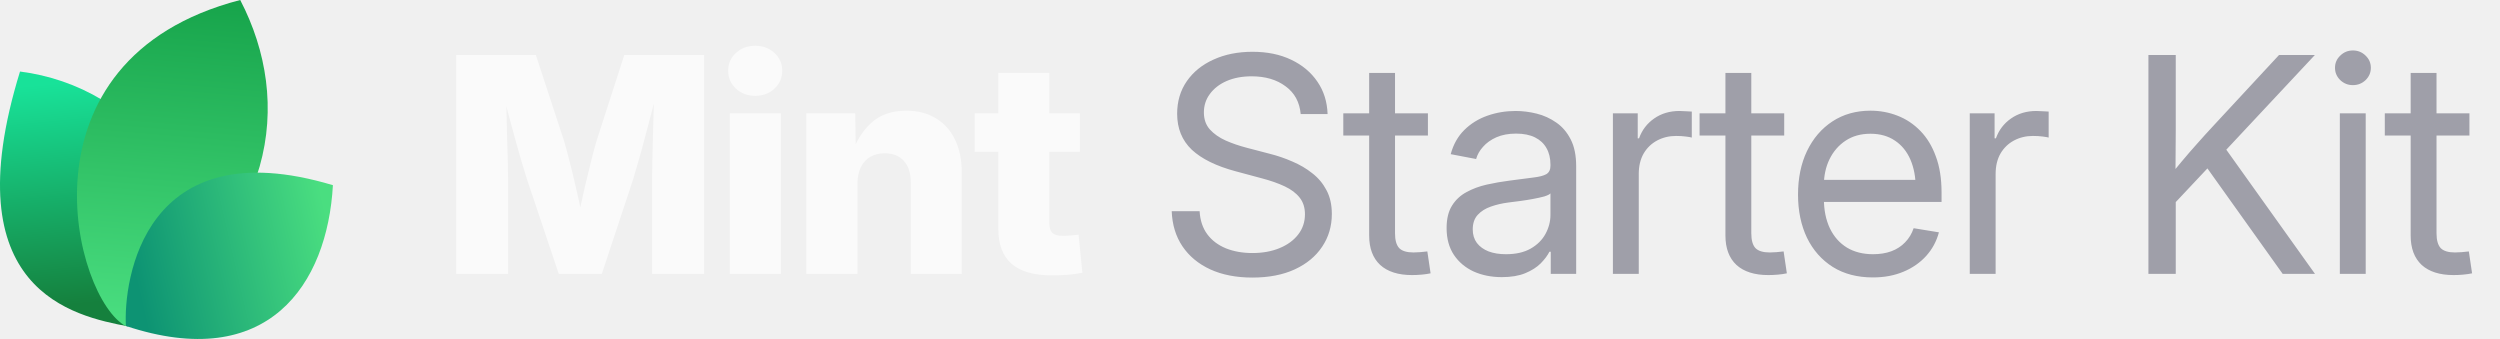
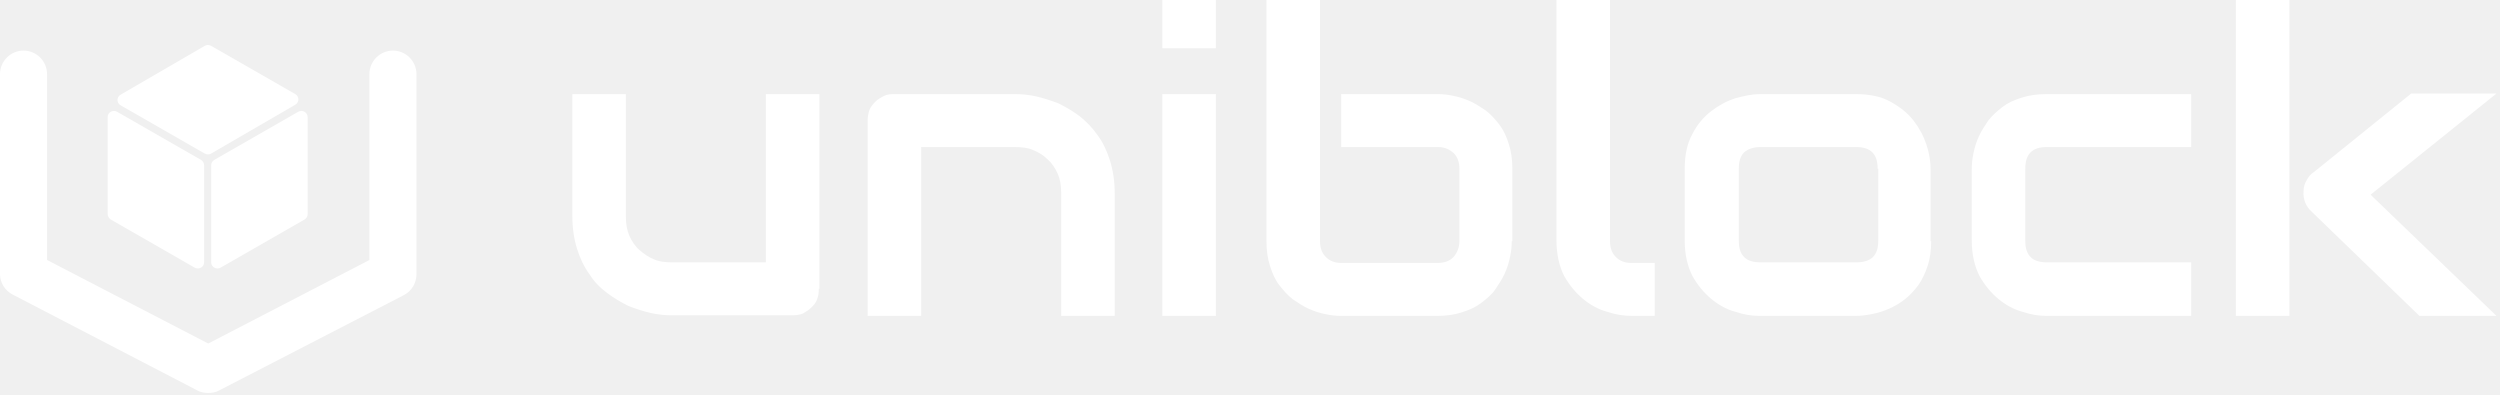
- <svg xmlns="http://www.w3.org/2000/svg" width="177" height="24" viewBox="0 0 177 24" fill="none">
-   <path d="M9.061 23.108C5.268 22.377 -3.391 20.627 1.417 5.064C9.634 6.099 16.973 14.064 9.061 23.108Z" fill="url(#paint0_linear_17557_2145)" />
-   <path d="M8.919 23.094C5.276 21.222 0.784 4.209 17.007 0C20.757 7.193 19.621 16.545 8.919 23.094Z" fill="url(#paint1_linear_17557_2145)" />
-   <path d="M8.914 23.079C8.735 19.882 10.159 9.085 23.57 13.111C23.181 20.123 18.984 26.418 8.914 23.079Z" fill="url(#paint2_linear_17557_2145)" />
-   <path d="M32.301 19.392V3.894H37.938L39.925 9.948C40.036 10.315 40.164 10.787 40.31 11.362C40.462 11.938 40.611 12.552 40.757 13.204C40.91 13.855 41.048 14.483 41.173 15.086C41.305 15.682 41.412 16.192 41.495 16.615H40.695C40.771 16.192 40.871 15.682 40.996 15.086C41.128 14.49 41.267 13.866 41.412 13.214C41.565 12.562 41.714 11.948 41.86 11.373C42.005 10.79 42.133 10.315 42.244 9.948L44.2 3.894H49.848V19.392H46.166V12.704C46.166 12.357 46.173 11.917 46.187 11.383C46.2 10.849 46.214 10.27 46.228 9.646C46.249 9.022 46.266 8.391 46.28 7.753C46.301 7.115 46.311 6.519 46.311 5.964H46.623C46.485 6.561 46.332 7.181 46.166 7.826C45.999 8.471 45.833 9.102 45.666 9.719C45.507 10.336 45.351 10.901 45.198 11.414C45.053 11.928 44.928 12.357 44.824 12.704L42.608 19.392H39.561L37.314 12.704C37.203 12.357 37.072 11.928 36.919 11.414C36.773 10.901 36.614 10.34 36.441 9.729C36.274 9.112 36.104 8.481 35.931 7.836C35.764 7.192 35.608 6.567 35.463 5.964H35.827C35.834 6.512 35.844 7.105 35.858 7.743C35.872 8.374 35.886 9.005 35.9 9.636C35.92 10.26 35.938 10.839 35.952 11.373C35.965 11.907 35.972 12.351 35.972 12.704V19.392H32.301ZM51.668 19.392V8.024H55.288V19.392H51.668ZM53.468 6.786C52.927 6.786 52.473 6.616 52.105 6.276C51.738 5.93 51.554 5.507 51.554 5.007C51.554 4.508 51.738 4.088 52.105 3.749C52.473 3.409 52.927 3.239 53.468 3.239C54.009 3.239 54.463 3.409 54.83 3.749C55.198 4.082 55.382 4.501 55.382 5.007C55.382 5.507 55.198 5.93 54.83 6.276C54.463 6.616 54.009 6.786 53.468 6.786ZM60.708 13.027V19.392H57.088V8.024H60.551L60.593 10.967H60.281C60.593 10.024 61.061 9.268 61.685 8.7C62.309 8.124 63.138 7.836 64.171 7.836C64.975 7.836 65.672 8.017 66.262 8.377C66.851 8.731 67.302 9.234 67.614 9.885C67.933 10.537 68.092 11.307 68.092 12.194V19.392H64.483V12.912C64.483 12.26 64.32 11.754 63.994 11.394C63.675 11.033 63.221 10.853 62.632 10.853C62.25 10.853 61.914 10.936 61.623 11.102C61.332 11.269 61.106 11.515 60.947 11.841C60.787 12.16 60.708 12.555 60.708 13.027ZM76.456 8.024V10.749H69.008V8.024H76.456ZM70.683 5.163H74.292V15.783C74.292 16.102 74.361 16.334 74.5 16.48C74.646 16.625 74.899 16.698 75.259 16.698C75.405 16.698 75.596 16.688 75.831 16.667C76.074 16.646 76.251 16.629 76.362 16.615L76.632 19.309C76.313 19.378 75.963 19.427 75.582 19.455C75.207 19.482 74.836 19.496 74.469 19.496C73.2 19.496 72.25 19.222 71.619 18.674C70.995 18.127 70.683 17.308 70.683 16.22V5.163Z" fill="#FAFAFA" />
-   <path d="M88.667 19.652C87.523 19.652 86.528 19.458 85.682 19.07C84.843 18.681 84.188 18.137 83.716 17.437C83.245 16.736 82.992 15.908 82.957 14.951H84.933C84.968 15.596 85.148 16.14 85.474 16.584C85.8 17.021 86.24 17.354 86.795 17.582C87.35 17.804 87.974 17.915 88.667 17.915C89.388 17.915 90.026 17.801 90.581 17.572C91.143 17.343 91.583 17.024 91.902 16.615C92.228 16.199 92.391 15.717 92.391 15.169C92.391 14.698 92.266 14.306 92.017 13.994C91.767 13.675 91.413 13.408 90.956 13.193C90.498 12.978 89.954 12.787 89.323 12.621L87.502 12.132C86.123 11.765 85.082 11.255 84.382 10.603C83.689 9.944 83.342 9.095 83.342 8.055C83.342 7.174 83.571 6.404 84.028 5.746C84.486 5.087 85.117 4.577 85.921 4.217C86.726 3.849 87.645 3.666 88.678 3.666C89.718 3.666 90.63 3.853 91.413 4.227C92.204 4.602 92.824 5.122 93.275 5.787C93.726 6.446 93.965 7.209 93.993 8.076H92.089C92.013 7.23 91.656 6.574 91.018 6.11C90.387 5.638 89.586 5.403 88.615 5.403C87.95 5.403 87.36 5.513 86.847 5.735C86.341 5.957 85.946 6.262 85.661 6.651C85.377 7.032 85.235 7.469 85.235 7.961C85.235 8.447 85.377 8.849 85.661 9.168C85.946 9.48 86.317 9.74 86.774 9.948C87.232 10.149 87.724 10.319 88.251 10.457L89.884 10.884C90.439 11.023 90.977 11.206 91.496 11.435C92.023 11.657 92.495 11.934 92.911 12.267C93.334 12.593 93.67 12.995 93.92 13.474C94.17 13.945 94.294 14.504 94.294 15.149C94.294 16.015 94.066 16.788 93.608 17.468C93.157 18.148 92.512 18.681 91.673 19.07C90.834 19.458 89.832 19.652 88.667 19.652ZM101.097 8.024V9.594H95.106V8.024H101.097ZM96.937 5.163H98.767V16.521C98.767 17 98.865 17.347 99.059 17.562C99.26 17.77 99.6 17.874 100.078 17.874C100.21 17.874 100.366 17.867 100.546 17.853C100.733 17.832 100.903 17.815 101.056 17.801L101.285 19.351C101.097 19.392 100.886 19.423 100.65 19.444C100.414 19.465 100.189 19.475 99.974 19.475C98.996 19.475 98.244 19.236 97.717 18.758C97.197 18.272 96.937 17.579 96.937 16.677V5.163ZM106.33 19.621C105.595 19.621 104.932 19.489 104.343 19.226C103.754 18.955 103.285 18.564 102.939 18.05C102.592 17.53 102.419 16.896 102.419 16.147C102.419 15.495 102.547 14.965 102.804 14.556C103.06 14.146 103.403 13.828 103.833 13.599C104.263 13.363 104.742 13.186 105.269 13.068C105.796 12.95 106.333 12.857 106.881 12.787C107.574 12.69 108.132 12.617 108.555 12.569C108.978 12.52 109.287 12.441 109.481 12.33C109.675 12.212 109.772 12.014 109.772 11.737V11.654C109.772 11.203 109.679 10.815 109.492 10.489C109.311 10.163 109.041 9.91 108.68 9.729C108.32 9.549 107.872 9.459 107.338 9.459C106.805 9.459 106.34 9.546 105.945 9.719C105.556 9.892 105.241 10.118 104.998 10.395C104.755 10.665 104.593 10.953 104.509 11.258L102.71 10.915C102.897 10.222 103.22 9.65 103.677 9.199C104.135 8.748 104.679 8.412 105.31 8.19C105.941 7.968 106.607 7.857 107.307 7.857C107.8 7.857 108.295 7.92 108.795 8.044C109.301 8.169 109.765 8.381 110.188 8.679C110.611 8.97 110.951 9.369 111.208 9.875C111.464 10.374 111.593 11.005 111.593 11.768V19.392H109.793V17.822H109.7C109.568 18.085 109.363 18.359 109.086 18.643C108.809 18.921 108.444 19.153 107.994 19.34C107.543 19.527 106.988 19.621 106.33 19.621ZM106.621 17.998C107.321 17.998 107.904 17.867 108.368 17.603C108.84 17.333 109.19 16.986 109.419 16.563C109.654 16.133 109.772 15.682 109.772 15.211V13.692C109.703 13.769 109.554 13.841 109.325 13.911C109.096 13.973 108.829 14.032 108.524 14.088C108.226 14.143 107.921 14.192 107.609 14.233C107.304 14.275 107.033 14.309 106.798 14.337C106.354 14.393 105.938 14.49 105.549 14.628C105.168 14.76 104.86 14.954 104.624 15.211C104.388 15.467 104.27 15.811 104.27 16.241C104.27 16.615 104.367 16.934 104.561 17.198C104.762 17.461 105.04 17.662 105.393 17.801C105.747 17.933 106.156 17.998 106.621 17.998ZM114.193 19.392V8.024H115.951V9.792H116.045C116.253 9.209 116.61 8.741 117.116 8.388C117.622 8.034 118.219 7.857 118.905 7.857C119.058 7.857 119.217 7.864 119.384 7.878C119.55 7.885 119.682 7.892 119.779 7.899V9.74C119.716 9.719 119.578 9.695 119.363 9.667C119.155 9.639 118.922 9.625 118.666 9.625C118.174 9.625 117.726 9.733 117.324 9.948C116.922 10.163 116.603 10.471 116.367 10.874C116.138 11.276 116.024 11.758 116.024 12.319V19.392H114.193ZM126.322 8.024V9.594H120.33V8.024H126.322ZM122.161 5.163H123.992V16.521C123.992 17 124.089 17.347 124.283 17.562C124.484 17.77 124.824 17.874 125.302 17.874C125.434 17.874 125.59 17.867 125.77 17.853C125.958 17.832 126.127 17.815 126.28 17.801L126.509 19.351C126.322 19.392 126.11 19.423 125.874 19.444C125.639 19.465 125.413 19.475 125.198 19.475C124.221 19.475 123.468 19.236 122.941 18.758C122.421 18.272 122.161 17.579 122.161 16.677V5.163ZM132.604 19.642C131.502 19.642 130.555 19.396 129.765 18.903C128.974 18.404 128.364 17.714 127.934 16.834C127.511 15.946 127.3 14.927 127.3 13.775C127.3 12.611 127.511 11.584 127.934 10.697C128.364 9.802 128.964 9.102 129.734 8.596C130.51 8.089 131.408 7.836 132.428 7.836C133.1 7.836 133.738 7.954 134.341 8.19C134.952 8.426 135.489 8.783 135.954 9.261C136.425 9.74 136.793 10.343 137.056 11.071C137.327 11.792 137.462 12.645 137.462 13.63V14.296H128.433V12.735H136.463L135.631 13.297C135.631 12.541 135.506 11.876 135.257 11.3C135.007 10.725 134.643 10.277 134.165 9.958C133.686 9.632 133.107 9.469 132.428 9.469C131.748 9.469 131.162 9.632 130.67 9.958C130.177 10.284 129.796 10.725 129.526 11.279C129.262 11.827 129.13 12.441 129.13 13.12V14.046C129.13 14.864 129.273 15.572 129.557 16.168C129.841 16.757 130.243 17.211 130.763 17.53C131.283 17.842 131.901 17.998 132.615 17.998C133.093 17.998 133.523 17.929 133.905 17.79C134.293 17.645 134.619 17.433 134.882 17.156C135.153 16.879 135.354 16.546 135.486 16.157L137.275 16.449C137.108 17.08 136.81 17.634 136.38 18.113C135.95 18.591 135.413 18.966 134.768 19.236C134.123 19.507 133.402 19.642 132.604 19.642ZM139.459 19.392V8.024H141.217V9.792H141.311C141.519 9.209 141.876 8.741 142.382 8.388C142.888 8.034 143.485 7.857 144.171 7.857C144.324 7.857 144.483 7.864 144.649 7.878C144.816 7.885 144.948 7.892 145.045 7.899V9.74C144.982 9.719 144.844 9.695 144.629 9.667C144.421 9.639 144.188 9.625 143.932 9.625C143.439 9.625 142.992 9.733 142.59 9.948C142.188 10.163 141.869 10.471 141.633 10.874C141.404 11.276 141.29 11.758 141.29 12.319V19.392H139.459ZM153.429 14.961V12.715C153.783 12.257 154.136 11.82 154.49 11.404C154.844 10.981 155.204 10.565 155.572 10.156C155.939 9.74 156.314 9.327 156.695 8.918L161.355 3.894H163.893L157.277 10.967H157.184L153.429 14.961ZM152.108 19.392V3.894H154.043V9.241L154.022 12.559L154.043 13.505V19.392H152.108ZM161.615 19.392L155.967 11.477L157.173 9.969L163.903 19.392H161.615ZM165.661 19.392V8.024H167.492V19.392H165.661ZM166.587 6.027C166.24 6.027 165.942 5.909 165.692 5.673C165.443 5.43 165.318 5.139 165.318 4.799C165.318 4.459 165.443 4.172 165.692 3.936C165.942 3.693 166.24 3.572 166.587 3.572C166.934 3.572 167.232 3.693 167.482 3.936C167.731 4.172 167.856 4.459 167.856 4.799C167.856 5.139 167.731 5.43 167.482 5.673C167.232 5.909 166.934 6.027 166.587 6.027ZM174.836 8.024V9.594H168.844V8.024H174.836ZM170.675 5.163H172.506V16.521C172.506 17 172.603 17.347 172.797 17.562C172.998 17.77 173.338 17.874 173.816 17.874C173.948 17.874 174.104 17.867 174.284 17.853C174.472 17.832 174.641 17.815 174.794 17.801L175.023 19.351C174.836 19.392 174.624 19.423 174.388 19.444C174.153 19.465 173.927 19.475 173.712 19.475C172.735 19.475 171.982 19.236 171.455 18.758C170.935 18.272 170.675 17.579 170.675 16.677V5.163Z" fill="#9F9FA9" />
+ <svg xmlns="http://www.w3.org/2000/svg" width="425" height="67" viewBox="0 0 425 67" fill="none">
+   <g clip-path="url(#clip0_21_54)">
+     <path d="M35.4 66.8C34.8 66.8 34.1 66.7 33.6 66.4L2.2 50.1C0.8 49.4 0 48 0 46.6V12.6C0 10.4 1.8 8.6 4 8.6C6.2 8.6 8 10.4 8 12.6V44.2L35.4 58.4L62.8 44.2V12.6C62.8 10.4 64.6 8.6 66.8 8.6C69 8.6 70.8 10.4 70.8 12.6V46.6C70.8 48.1 70 49.5 68.6 50.2L37.2 66.4C36.7 66.7 36 66.8 35.4 66.8Z" fill="white" />
+     <path d="M20.5 16.1L34.8 7.8C35.1 7.6 35.5 7.6 35.9 7.8L50.2 16C50.9 16.4 50.9 17.4 50.2 17.8L35.9 26.1C35.6 26.3 35.2 26.3 34.8 26.1L20.5 17.9C19.8 17.5 19.8 16.5 20.5 16.1Z" fill="white" />
+     <path d="M18.3 36.4V19.9C18.3 19.1 19.2 18.6 19.9 19L34.2 27.2C34.5 27.4 34.7 27.7 34.7 28.1V44.6C34.7 45.4 33.8 45.9 33.1 45.5L18.8 37.3C18.5 37.1 18.3 36.7 18.3 36.4Z" fill="white" />
+     <path d="M36.4 27.2L50.7 19C51.4 18.6 52.3 19.1 52.3 19.9V36.4C52.3 36.8 52.1 37.1 51.8 37.3L37.5 45.5C36.8 45.9 35.9 45.4 35.9 44.6V28.1C35.9 27.7 36.1 27.4 36.4 27.2Z" fill="white" />
+     <path d="M139.2 49.1C139.2 49.8 139.1 50.4 138.9 50.9C138.7 51.5 138.3 51.9 137.9 52.3C137.5 52.7 137 53 136.5 53.3C136 53.5 135.4 53.6 134.7 53.6H114.2C113.1 53.6 111.9 53.5 110.6 53.2C109.3 52.9 108.1 52.5 106.8 52C105.6 51.4 104.4 50.7 103.2 49.8C102 48.9 101 47.9 100.2 46.6C99.3 45.4 98.6 43.9 98.1 42.3C97.6 40.7 97.3 38.8 97.3 36.8V16H106.4V36.9C106.4 38.1 106.6 39.2 107 40.1C107.4 41 108 41.9 108.7 42.5C109.4 43.1 110.2 43.7 111.2 44.1C112.1 44.5 113.2 44.6 114.3 44.6H130.2V16H139.3V49.1H139.2Z" fill="white" />
+     <path d="M189.5 53.7H180.4V32.7C180.4 31.5 180.2 30.4 179.8 29.5C179.4 28.6 178.8 27.7 178.1 27.1C177.4 26.4 176.6 25.9 175.6 25.5C174.7 25.1 173.6 25 172.5 25H156.6V53.7H147.5V20.5C147.5 19.9 147.6 19.3 147.8 18.7C148 18.2 148.4 17.7 148.8 17.3C149.2 16.9 149.7 16.6 150.3 16.3C150.9 16 151.5 16 152.1 16H172.6C173.7 16 174.9 16.1 176.2 16.4C177.5 16.7 178.7 17.1 180 17.6C181.2 18.2 182.4 18.9 183.6 19.8C184.7 20.7 185.7 21.7 186.6 23C187.5 24.2 188.2 25.7 188.7 27.3C189.2 28.9 189.5 30.8 189.5 32.8V53.7V53.7Z" fill="white" />
+     <path d="M206.7 8.2H197.6V0H206.7V8.2ZM206.7 53.7H197.6V16H206.7V53.7Z" fill="white" />
+     <path d="M257 41C257 41.9 256.9 42.8 256.7 43.7C256.5 44.7 256.2 45.6 255.8 46.5C255.4 47.4 254.8 48.3 254.2 49.2C253.6 50.1 252.7 50.8 251.8 51.5C250.9 52.2 249.8 52.7 248.5 53.1C247.3 53.5 245.9 53.7 244.3 53.7H228C227.1 53.7 226.2 53.6 225.3 53.4C224.3 53.2 223.4 52.9 222.5 52.5C221.6 52.1 220.7 51.5 219.8 50.9C218.9 50.2 218.2 49.4 217.5 48.5C216.8 47.6 216.3 46.5 215.9 45.2C215.5 44 215.3 42.6 215.3 41V0H224.4V41C224.4 42.1 224.7 43 225.4 43.7C226.1 44.4 227 44.7 228 44.7H244.4C245.5 44.7 246.4 44.4 247.1 43.7C247.7 43 248.1 42.1 248.1 41V28.7C248.1 27.6 247.8 26.7 247.1 26C246.4 25.4 245.6 25 244.5 25H228V16H244.4C245.3 16 246.2 16.1 247.1 16.3C248.1 16.5 249 16.8 249.9 17.2C250.8 17.6 251.7 18.2 252.6 18.8C253.5 19.5 254.2 20.3 254.9 21.2C255.6 22.1 256.1 23.2 256.5 24.5C256.9 25.7 257.1 27.1 257.1 28.7V41H257Z" fill="white" />
+     <path d="M281.4 53.7H277.4C276.1 53.7 274.7 53.5 273.2 53C271.7 52.6 270.3 51.8 269.1 50.8C267.9 49.8 266.8 48.5 265.9 46.9C265.1 45.3 264.6 43.3 264.6 40.9V0H273.7V41C273.7 42.1 274 43 274.7 43.7C275.4 44.4 276.3 44.7 277.3 44.7H281.3V53.7H281.4Z" fill="white" />
+     <path d="M328.3 41C328.3 42.6 328.1 44 327.7 45.2C327.3 46.4 326.8 47.5 326.1 48.5C325.4 49.4 324.7 50.2 323.8 50.9C322.9 51.6 322 52.1 321.1 52.5C320.2 52.9 319.2 53.2 318.2 53.4C317.2 53.6 316.3 53.7 315.5 53.7H299.1C297.8 53.7 296.5 53.5 295 53C293.5 52.6 292.1 51.8 290.9 50.8C289.7 49.8 288.6 48.5 287.7 46.9C286.9 45.3 286.4 43.3 286.4 40.9V28.7C286.4 26.4 286.8 24.4 287.7 22.8C288.5 21.2 289.6 19.9 290.9 18.9C292.2 17.9 293.5 17.2 295 16.7C296.5 16.3 297.9 16 299.1 16H315.5C317.8 16 319.8 16.4 321.4 17.3C323 18.2 324.3 19.2 325.3 20.5C326.3 21.8 327 23.1 327.5 24.6C328 26.1 328.2 27.5 328.2 28.8V41H328.3ZM319.2 28.7C319.2 27.4 318.9 26.5 318.3 25.9C317.7 25.3 316.8 25 315.6 25H299.3C298.1 25 297.2 25.3 296.5 25.9C295.9 26.5 295.6 27.4 295.6 28.6V41C295.6 42.2 295.9 43.1 296.5 43.7C297.1 44.3 298 44.6 299.3 44.6H315.6C316.8 44.6 317.8 44.3 318.4 43.7C319 43.1 319.3 42.2 319.3 41V28.7H319.2Z" fill="white" />
+     <path d="M372.5 53.7H347.9C346.6 53.7 345.3 53.5 343.8 53C342.3 52.6 340.9 51.8 339.7 50.8C338.5 49.8 337.4 48.5 336.5 46.9C335.7 45.3 335.2 43.3 335.2 40.9V28.7C335.2 27.8 335.3 26.9 335.5 26C335.7 25 336 24.1 336.4 23.2C336.8 22.3 337.4 21.4 338 20.5C338.7 19.6 339.5 18.9 340.4 18.2C341.3 17.5 342.4 17 343.7 16.6C344.9 16.2 346.3 16 347.9 16H372.5V25H347.9C346.7 25 345.8 25.3 345.2 25.9C344.6 26.5 344.3 27.4 344.3 28.7V41C344.3 42.2 344.6 43.1 345.2 43.7C345.8 44.3 346.7 44.6 348 44.6H372.5V53.7V53.7Z" fill="white" />
+     <path d="M389.2 53.7H380.1V0H389.2V53.7ZM424.4 53.7H411.3L393 36C392 35.1 391.5 33.9 391.6 32.5C391.6 31.8 391.8 31.2 392.1 30.7C392.4 30.1 392.8 29.6 393.3 29.3L409.9 15.9H424.4L403 33.1L424.4 53.7Z" fill="white" />
+   </g>
  <defs>
-     <linearGradient id="paint0_linear_17557_2145" x1="3.776" y1="5.916" x2="5.232" y2="21.559" gradientUnits="userSpaceOnUse">
-       <stop stop-color="#18E299" />
-       <stop offset="1" stop-color="#15803D" />
-     </linearGradient>
-     <linearGradient id="paint1_linear_17557_2145" x1="12.171" y1="-0.718" x2="10.19" y2="22.983" gradientUnits="userSpaceOnUse">
-       <stop stop-color="#16A34A" />
-       <stop offset="1" stop-color="#4ADE80" />
-     </linearGradient>
-     <linearGradient id="paint2_linear_17557_2145" x1="23.133" y1="15.353" x2="9.338" y2="18.52" gradientUnits="userSpaceOnUse">
-       <stop stop-color="#4ADE80" />
-       <stop offset="1" stop-color="#0D9373" />
-     </linearGradient>
+     <clipPath id="clip0_21_54">
+       <rect width="424.4" height="66.8" fill="white" />
+     </clipPath>
  </defs>
</svg>
